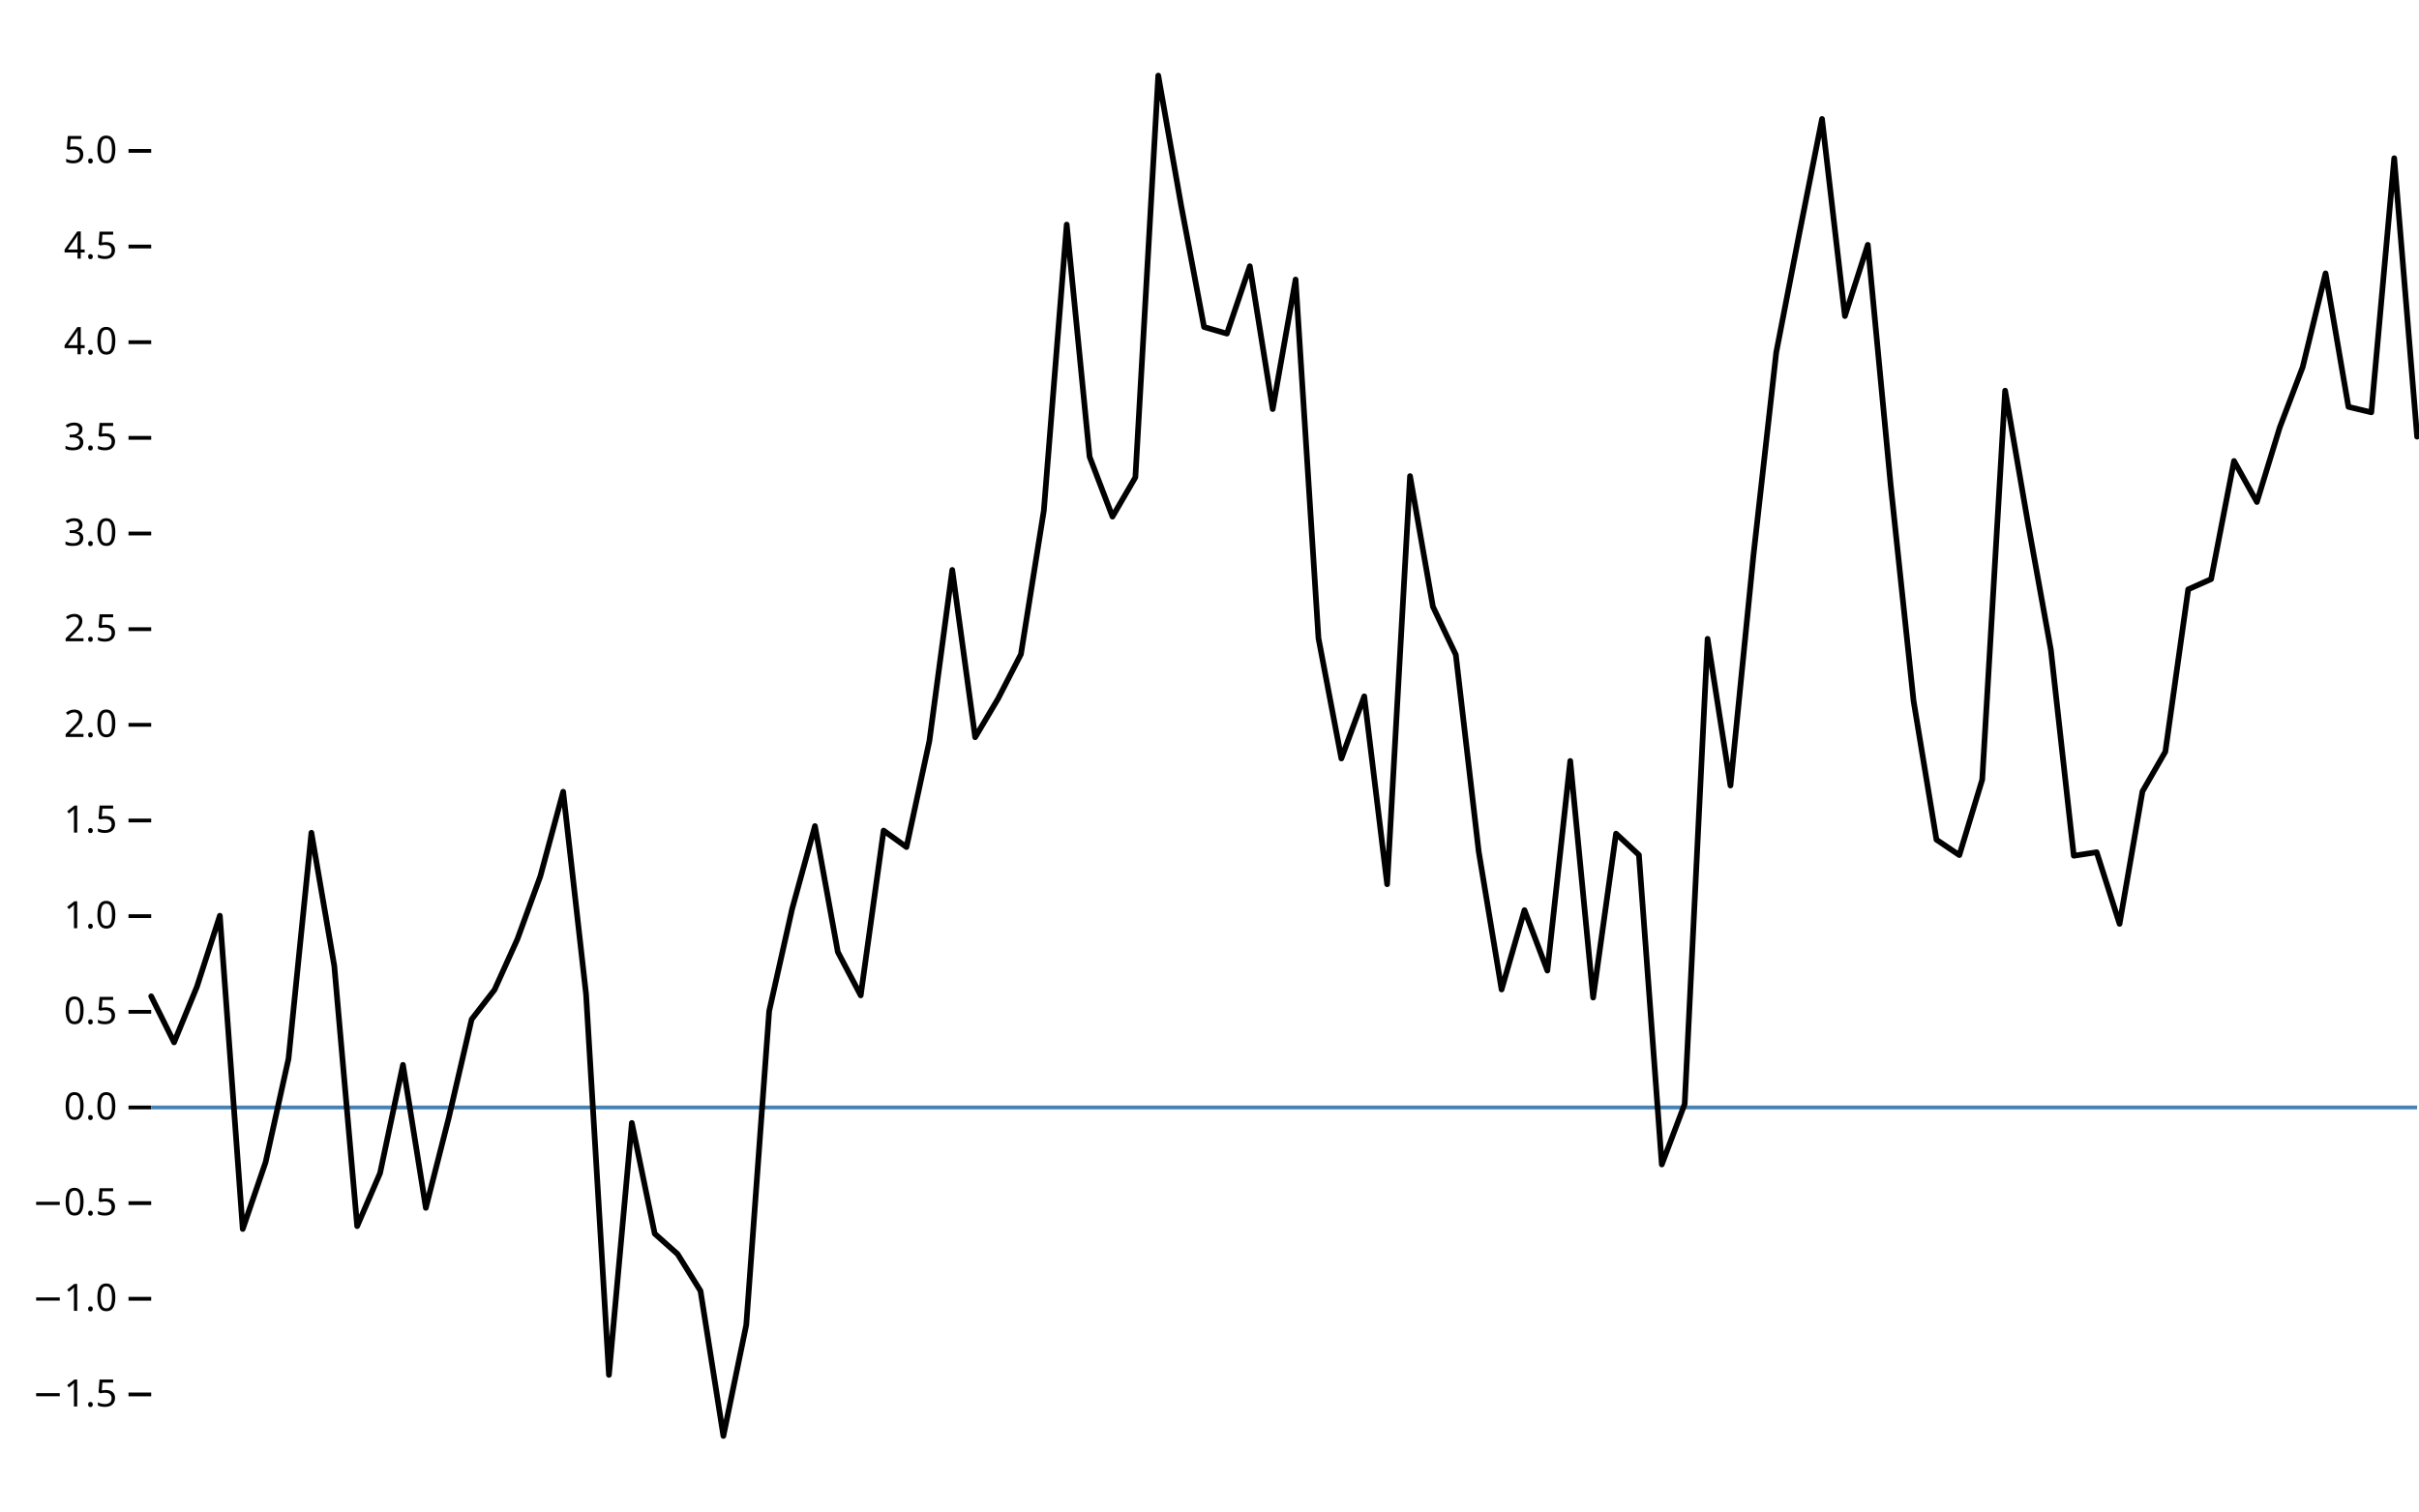
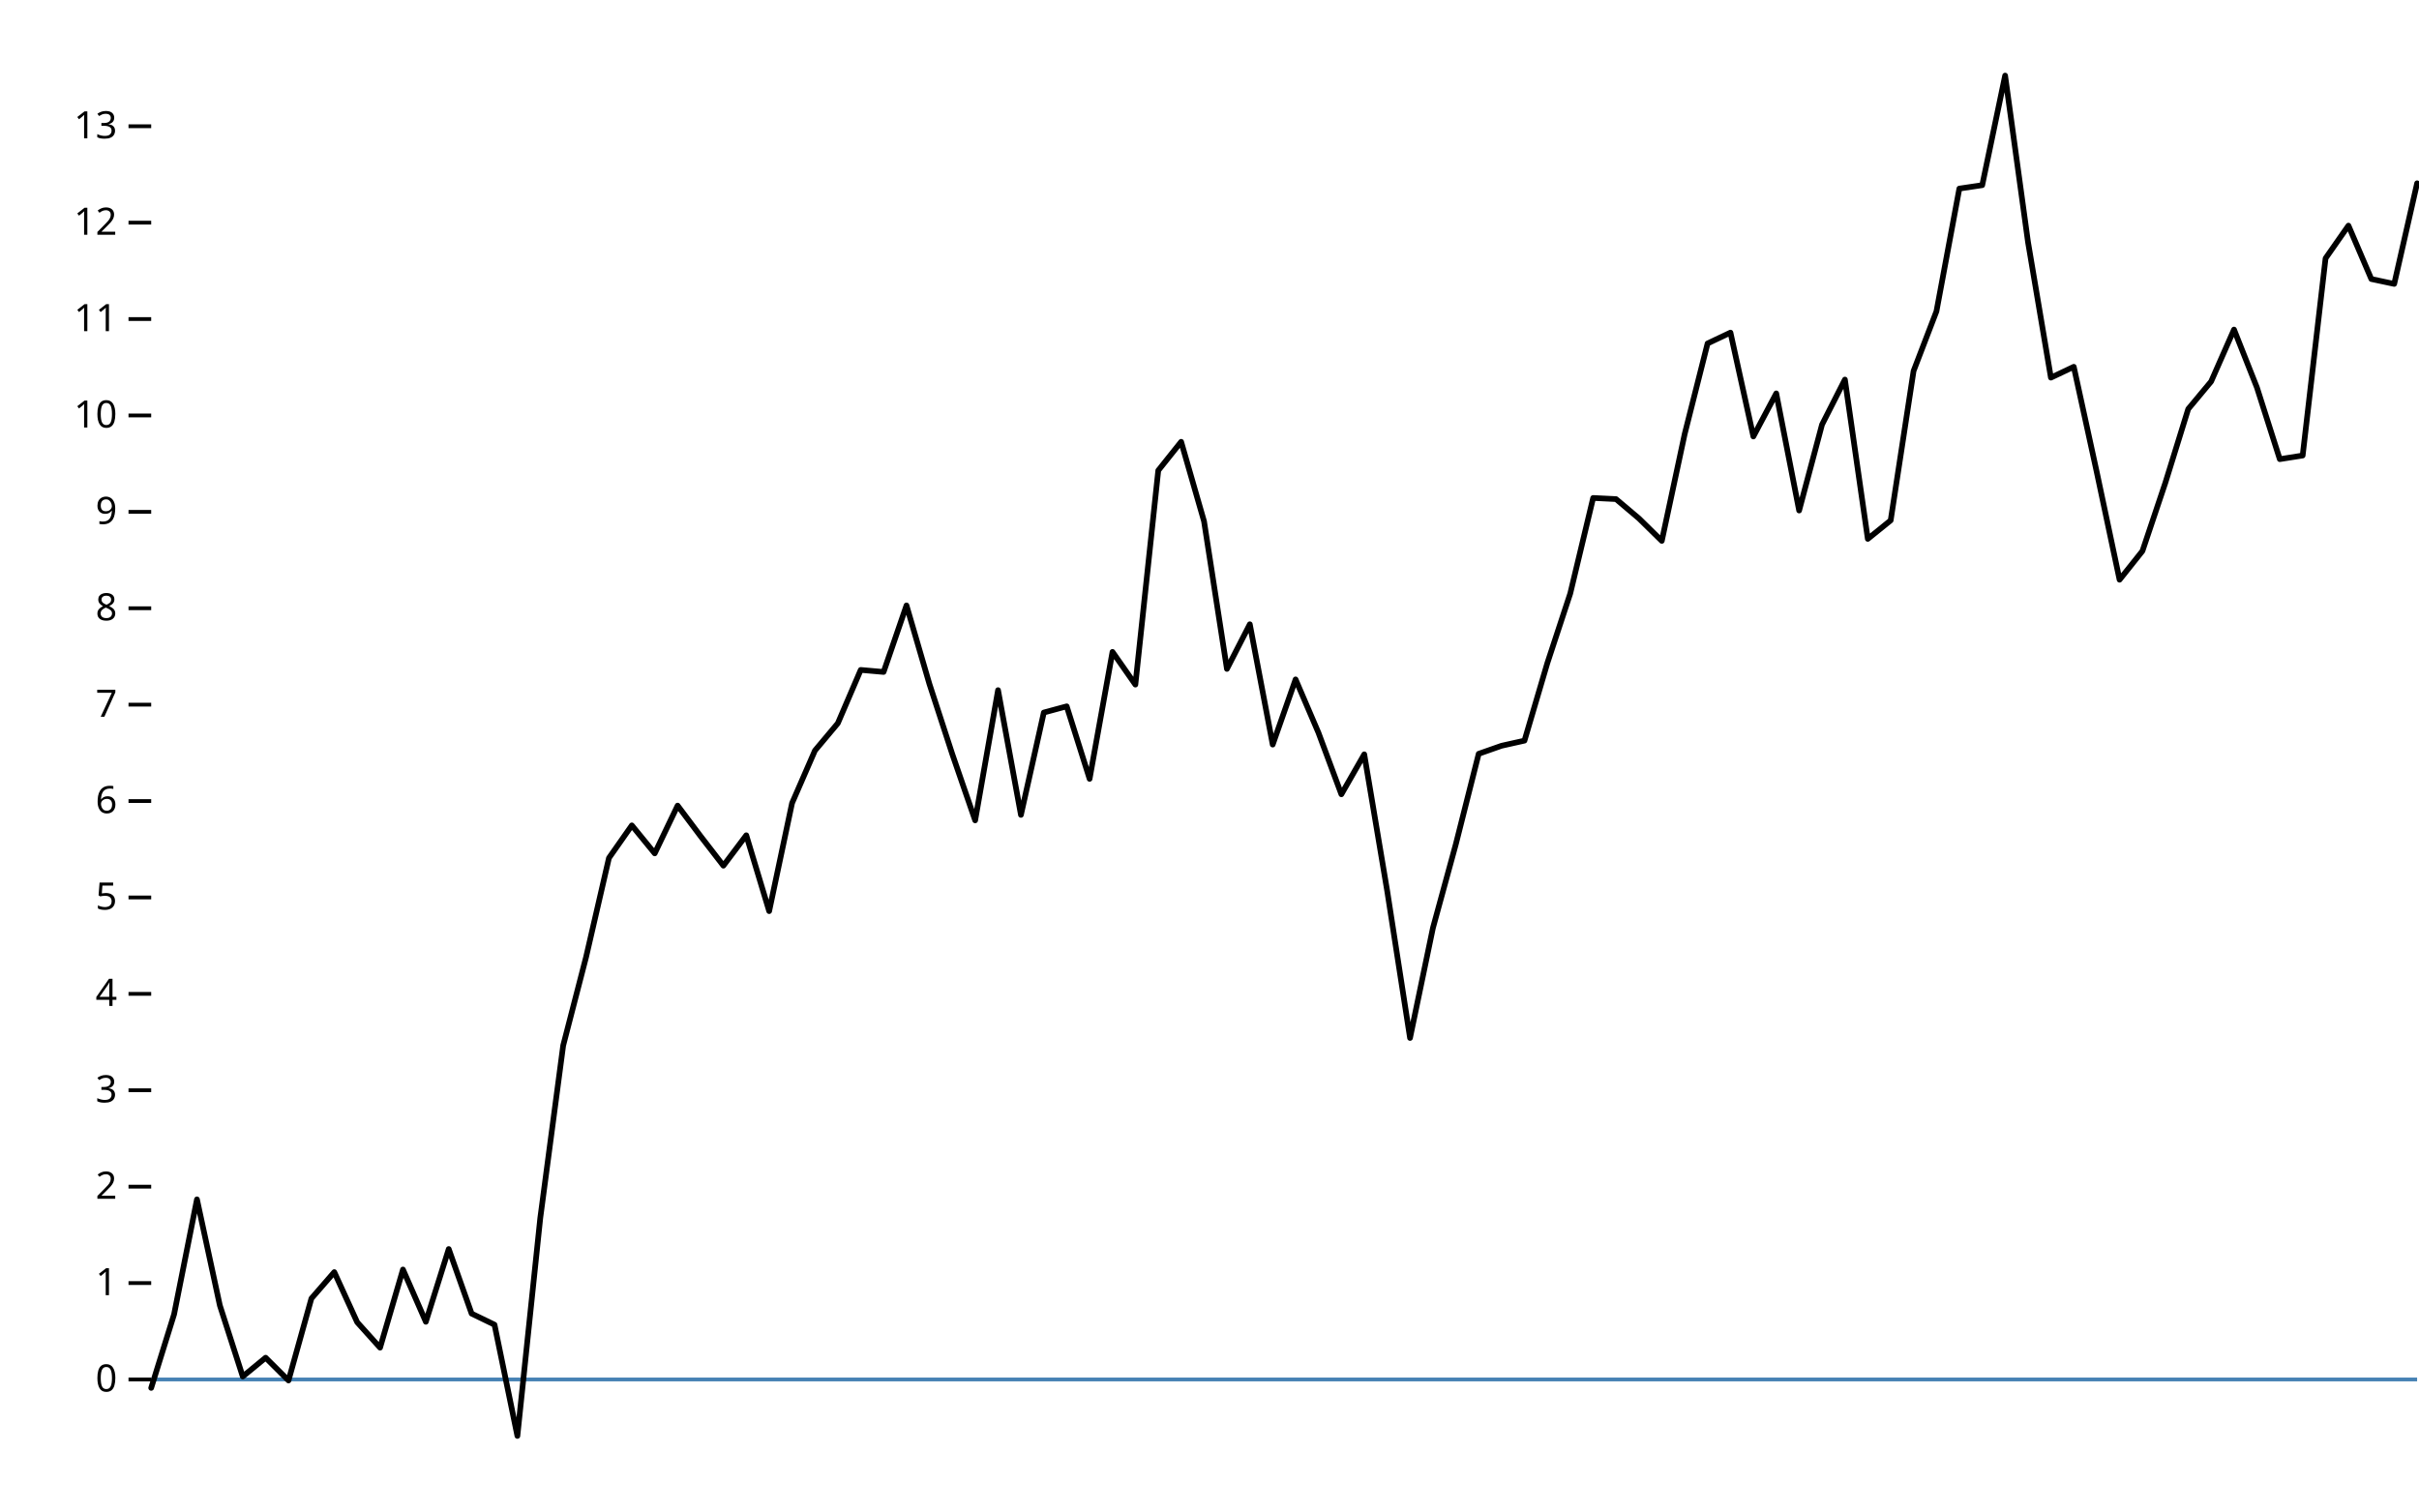
<svg xmlns="http://www.w3.org/2000/svg" class="plot-d6a7b5" fill="currentColor" font-family="system-ui, sans-serif" font-size="10" text-anchor="middle" width="640" height="400" viewBox="0 0 640 400" style="color: black; background-color: white;">
  <style>.plot-d6a7b5 {
  display: block;
  background: white;
  height: auto;
  height: intrinsic;
  max-width: 100%;
}
.plot-d6a7b5 text,
.plot-d6a7b5 tspan {
  white-space: pre;
}</style>
  <g aria-label="y-axis tick" fill="none" stroke="currentColor">
-     <path transform="translate(40,369.0157)" d="M0,0L-6,0" />
-     <path transform="translate(40,343.7012)" d="M0,0L-6,0" />
-     <path transform="translate(40,318.3867)" d="M0,0L-6,0" />
-     <path transform="translate(40,293.0722)" d="M0,0L-6,0" />
-     <path transform="translate(40,267.7577)" d="M0,0L-6,0" />
-     <path transform="translate(40,242.4432)" d="M0,0L-6,0" />
-     <path transform="translate(40,217.1287)" d="M0,0L-6,0" />
-     <path transform="translate(40,191.8142)" d="M0,0L-6,0" />
-     <path transform="translate(40,166.4997)" d="M0,0L-6,0" />
-     <path transform="translate(40,141.1853)" d="M0,0L-6,0" />
-     <path transform="translate(40,115.8708)" d="M0,0L-6,0" />
-     <path transform="translate(40,90.55628)" d="M0,0L-6,0" />
-     <path transform="translate(40,65.24179)" d="M0,0L-6,0" />
-     <path transform="translate(40,39.9273)" d="M0,0L-6,0" />
+     <path transform="translate(40,365.0535)" d="M0,0L-6,0" />
+     <path transform="translate(40,339.5424)" d="M0,0L-6,0" />
+     <path transform="translate(40,314.0312)" d="M0,0L-6,0" />
+     <path transform="translate(40,288.52)" d="M0,0L-6,0" />
+     <path transform="translate(40,263.0089)" d="M0,0L-6,0" />
+     <path transform="translate(40,237.4977)" d="M0,0L-6,0" />
+     <path transform="translate(40,211.9866)" d="M0,0L-6,0" />
+     <path transform="translate(40,186.4754)" d="M0,0L-6,0" />
+     <path transform="translate(40,160.9643)" d="M0,0L-6,0" />
+     <path transform="translate(40,135.4531)" d="M0,0L-6,0" />
+     <path transform="translate(40,109.9419)" d="M0,0L-6,0" />
+     <path transform="translate(40,84.43078)" d="M0,0L-6,0" />
+     <path transform="translate(40,58.91963)" d="M0,0L-6,0" />
+     <path transform="translate(40,33.40847)" d="M0,0L-6,0" />
  </g>
  <g aria-label="y-axis tick label" text-anchor="end" font-variant="tabular-nums" transform="translate(-9,0)">
-     <text y="0.32em" transform="translate(40,369.0157)">−1.5</text>
-     <text y="0.32em" transform="translate(40,343.7012)">−1.0</text>
-     <text y="0.32em" transform="translate(40,318.3867)">−0.5</text>
-     <text y="0.32em" transform="translate(40,293.0722)">0.0</text>
-     <text y="0.32em" transform="translate(40,267.7577)">0.5</text>
-     <text y="0.32em" transform="translate(40,242.4432)">1.0</text>
-     <text y="0.32em" transform="translate(40,217.1287)">1.5</text>
-     <text y="0.32em" transform="translate(40,191.8142)">2.0</text>
-     <text y="0.32em" transform="translate(40,166.4997)">2.5</text>
-     <text y="0.32em" transform="translate(40,141.1853)">3.0</text>
-     <text y="0.32em" transform="translate(40,115.8708)">3.5</text>
-     <text y="0.32em" transform="translate(40,90.55628)">4.0</text>
-     <text y="0.32em" transform="translate(40,65.24179)">4.5</text>
-     <text y="0.32em" transform="translate(40,39.9273)">5.0</text>
+     <text y="0.32em" transform="translate(40,365.0535)">0</text>
+     <text y="0.32em" transform="translate(40,339.5424)">1</text>
+     <text y="0.32em" transform="translate(40,314.0312)">2</text>
+     <text y="0.32em" transform="translate(40,288.52)">3</text>
+     <text y="0.32em" transform="translate(40,263.0089)">4</text>
+     <text y="0.32em" transform="translate(40,237.4977)">5</text>
+     <text y="0.32em" transform="translate(40,211.9866)">6</text>
+     <text y="0.32em" transform="translate(40,186.4754)">7</text>
+     <text y="0.32em" transform="translate(40,160.9643)">8</text>
+     <text y="0.32em" transform="translate(40,135.4531)">9</text>
+     <text y="0.32em" transform="translate(40,109.9419)">10</text>
+     <text y="0.32em" transform="translate(40,84.43078)">11</text>
+     <text y="0.32em" transform="translate(40,58.91963)">12</text>
+     <text y="0.32em" transform="translate(40,33.40847)">13</text>
  </g>
  <g aria-label="rule" stroke="steelblue">
-     <line x1="40" x2="639.5" y1="293.072" y2="293.072" />
+     <line x1="40" x2="639.5" y1="365.054" y2="365.054" />
  </g>
  <g aria-label="line" fill="none" stroke="currentColor" stroke-width="1.5" stroke-linejoin="round" stroke-linecap="round">
-     <path d="M40,263.652L46.056,275.85L52.111,261.097L58.167,242.332L64.222,325.238L70.278,307.539L76.333,280.178L82.389,220.372L88.444,255.603L94.5,324.482L100.556,310.449L106.611,281.799L112.667,319.647L118.722,295.841L124.778,269.757L130.833,261.942L136.889,248.539L142.944,231.939L149,209.514L155.056,263.092L161.111,363.846L167.167,297.166L173.222,326.477L179.278,331.869L185.333,341.614L191.389,380L197.444,350.603L203.5,267.581L209.556,240.604L215.611,218.606L221.667,251.929L227.722,263.421L233.778,219.798L239.833,224.166L245.889,196.108L251.944,150.822L258,195.107L264.056,184.902L270.111,173.131L276.167,135.135L282.222,59.423L288.278,120.876L294.333,136.724L300.389,126.317L306.444,20L312.5,54.392L318.556,86.535L324.611,88.284L330.667,70.449L336.722,108.258L342.778,73.969L348.833,168.905L354.889,200.73L360.944,184.273L367,234.003L373.056,125.989L379.111,160.534L385.167,173.265L391.222,225.321L397.278,261.858L403.333,240.858L409.389,256.855L415.444,201.375L421.5,263.996L427.556,220.6L433.611,226.238L439.667,308.162L445.722,292.159L451.778,169.057L457.833,207.874L463.889,147.191L469.944,93.268L476,62.049L482.056,31.482L488.111,83.643L494.167,64.786L500.222,128.357L506.278,185.489L512.333,222.218L518.389,226.291L524.444,206.312L530.5,103.38L536.556,138.529L542.611,172.045L548.667,226.462L554.722,225.53L560.778,244.488L566.833,209.443L572.889,198.925L578.944,155.96L585,153.258L591.056,121.991L597.111,132.846L603.167,113.095L609.222,97.157L615.278,72.338L621.333,107.666L627.389,109.116L633.444,41.869L639.5,115.564" />
+     <path d="M40,367.291L46.056,347.819L52.111,317.392L58.167,345.461L64.222,364.276L70.278,359.293L76.333,365.324L82.389,343.621L88.444,336.644L94.5,349.909L100.556,356.641L106.611,335.958L112.667,349.793L118.722,330.534L124.778,347.627L130.833,350.557L136.889,380L142.944,322.316L149,276.688L155.056,253.291L161.111,227.052L167.167,218.423L173.222,225.833L179.278,213.189L185.333,221.252L191.389,229.087L197.444,221.04L203.5,241.118L209.556,212.53L215.611,198.626L221.667,191.403L227.722,177.286L233.778,177.822L239.833,160.216L245.889,180.974L251.944,199.554L258,217.103L264.056,182.641L270.111,215.644L276.167,188.559L282.222,186.92L288.278,206.116L294.333,172.512L300.389,181.167L306.444,124.503L312.5,116.912L318.556,137.948L324.611,177.017L330.667,165.2L336.722,197.043L342.778,179.791L348.833,193.922L354.889,210.197L360.944,199.622L367,235.68L373.056,274.683L379.111,245.581L385.167,223.426L391.222,199.478L397.278,197.353L403.333,195.999L409.389,175.46L415.444,157.063L421.5,131.778L427.556,132.077L433.611,137.191L439.667,143.139L445.722,114.851L451.778,90.887L457.833,88.021L463.889,115.508L469.944,104.104L476,135.098L482.056,112.369L488.111,100.447L494.167,142.61L500.222,137.713L506.278,98.174L512.333,82.381L518.389,49.904L524.444,49.005L530.5,20L536.556,64.063L542.611,99.935L548.667,97.067L554.722,124.825L560.778,153.419L566.833,145.811L572.889,127.767L578.944,108.234L585,100.964L591.056,87.214L597.111,102.521L603.167,121.506L609.222,120.548L615.278,68.36L621.333,59.705L627.389,73.844L633.444,75.13L639.5,48.5" />
  </g>
</svg>
